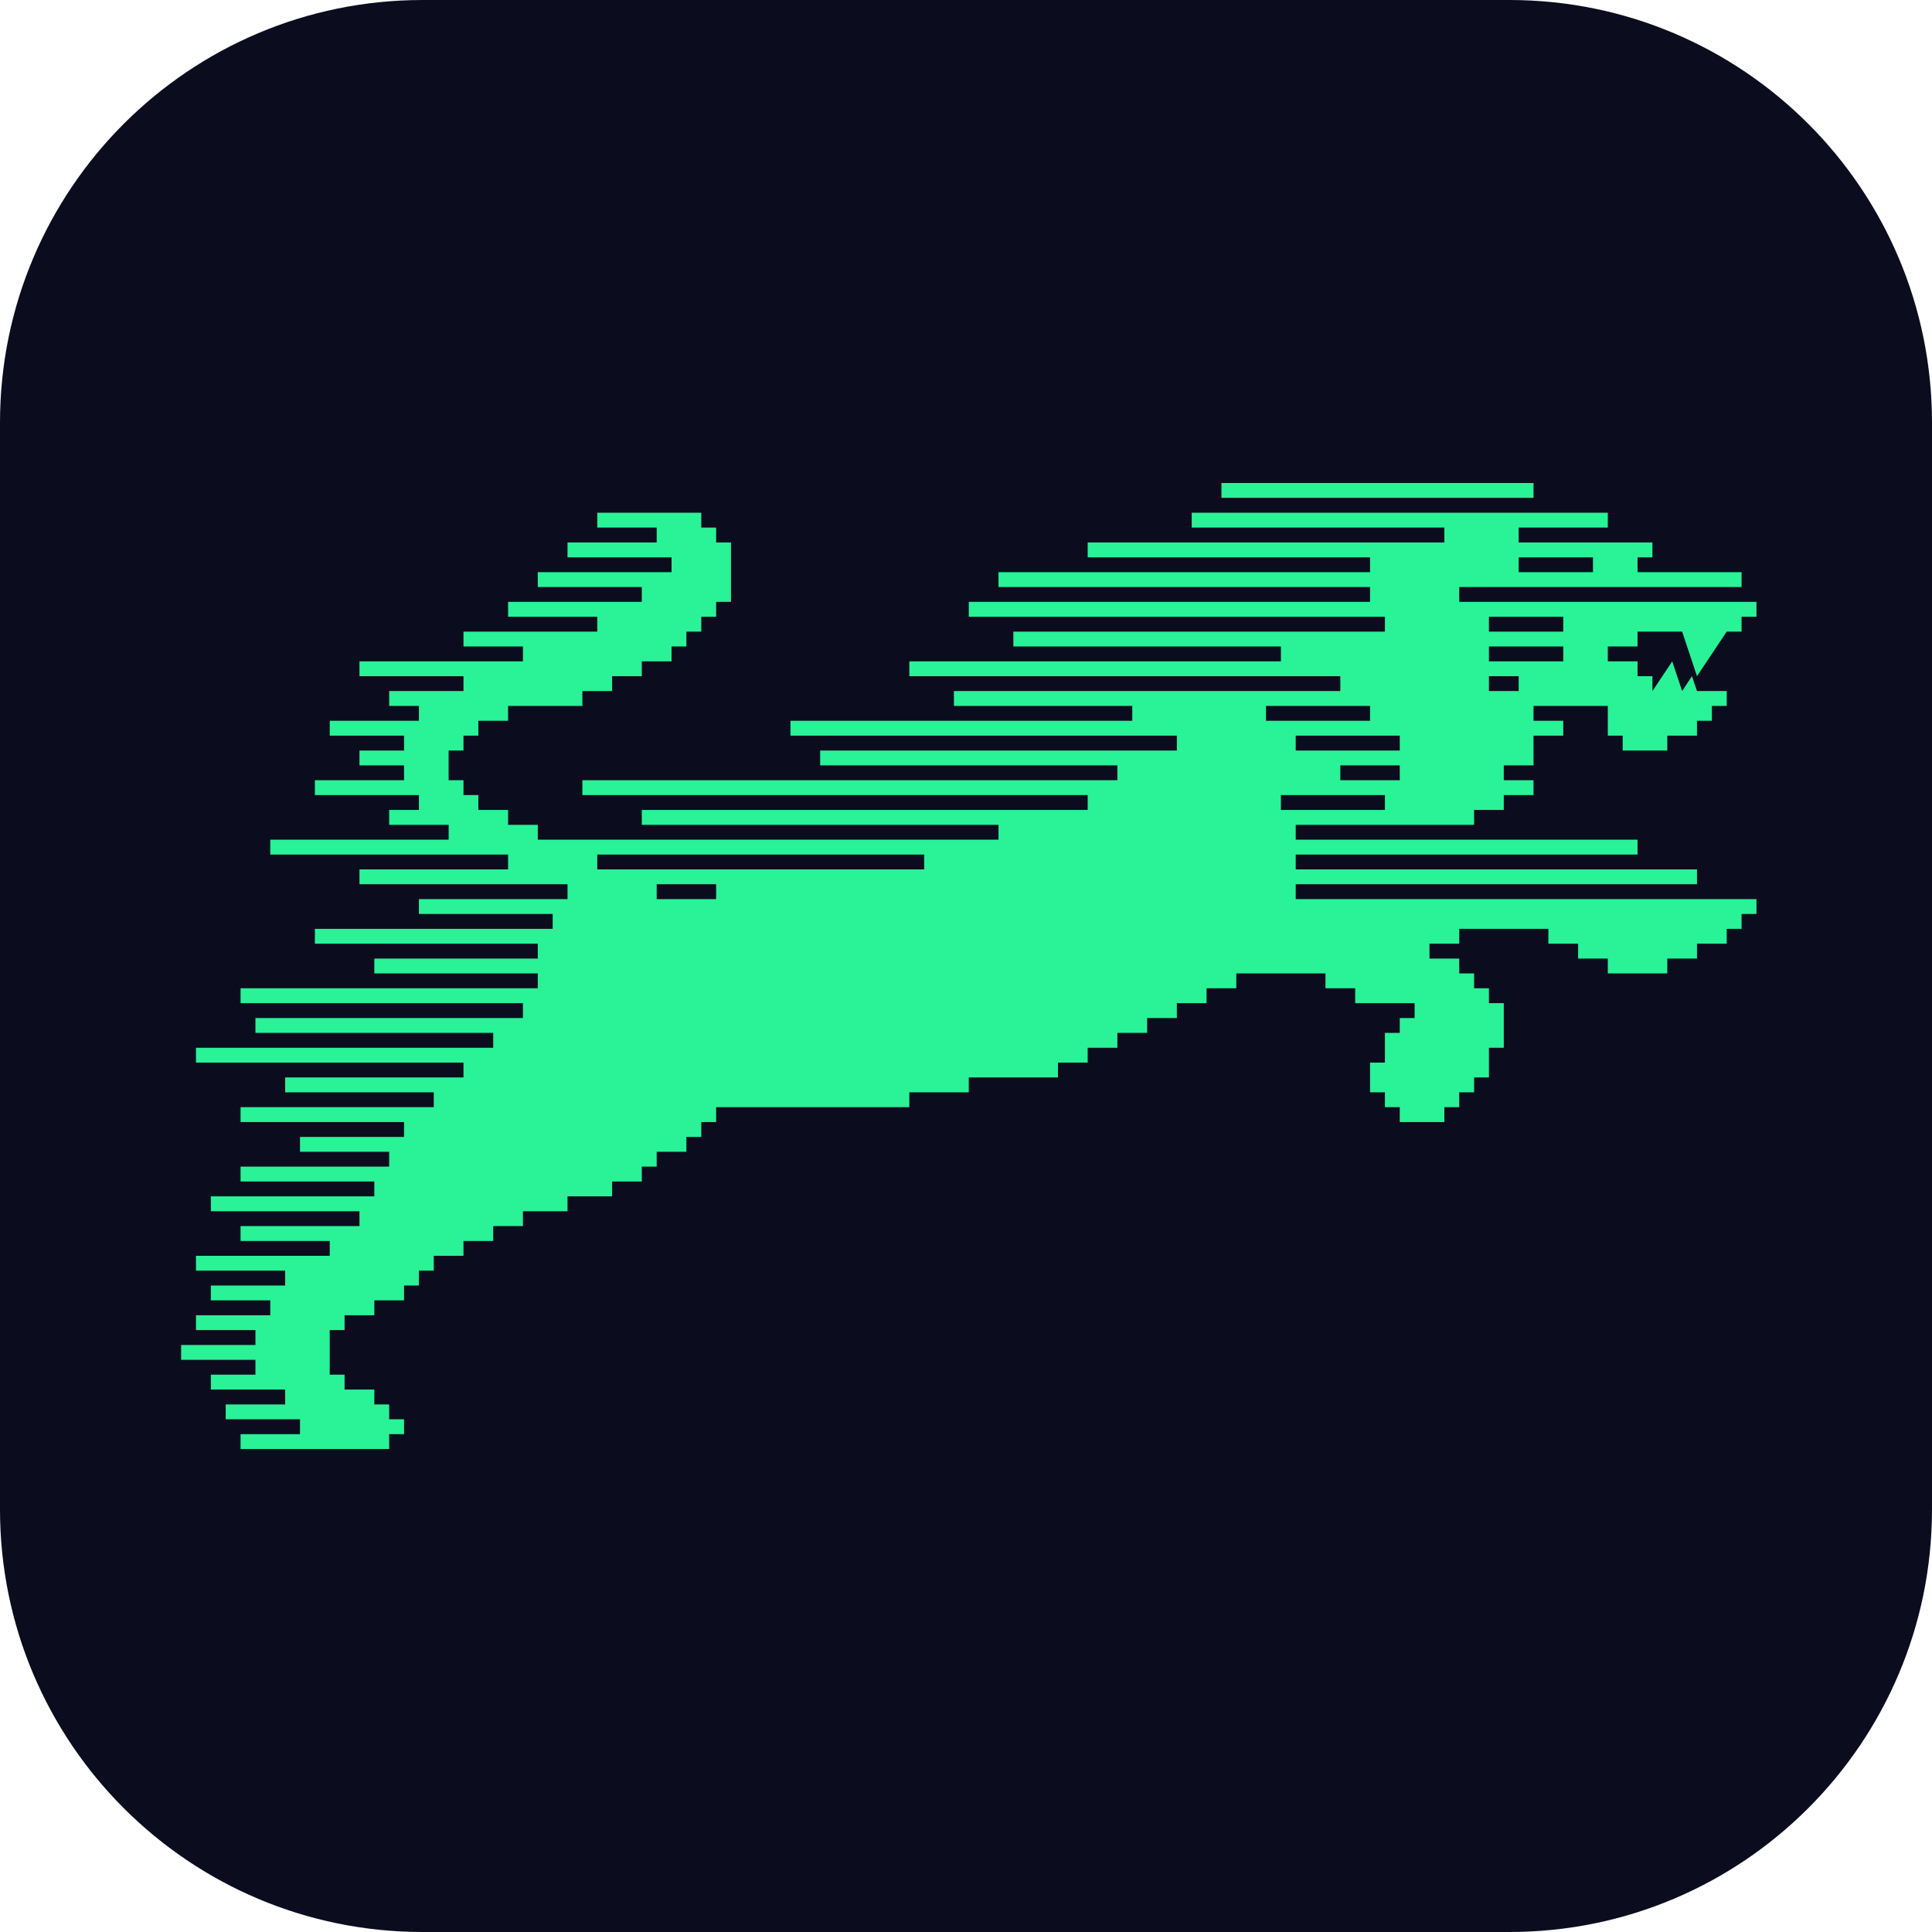
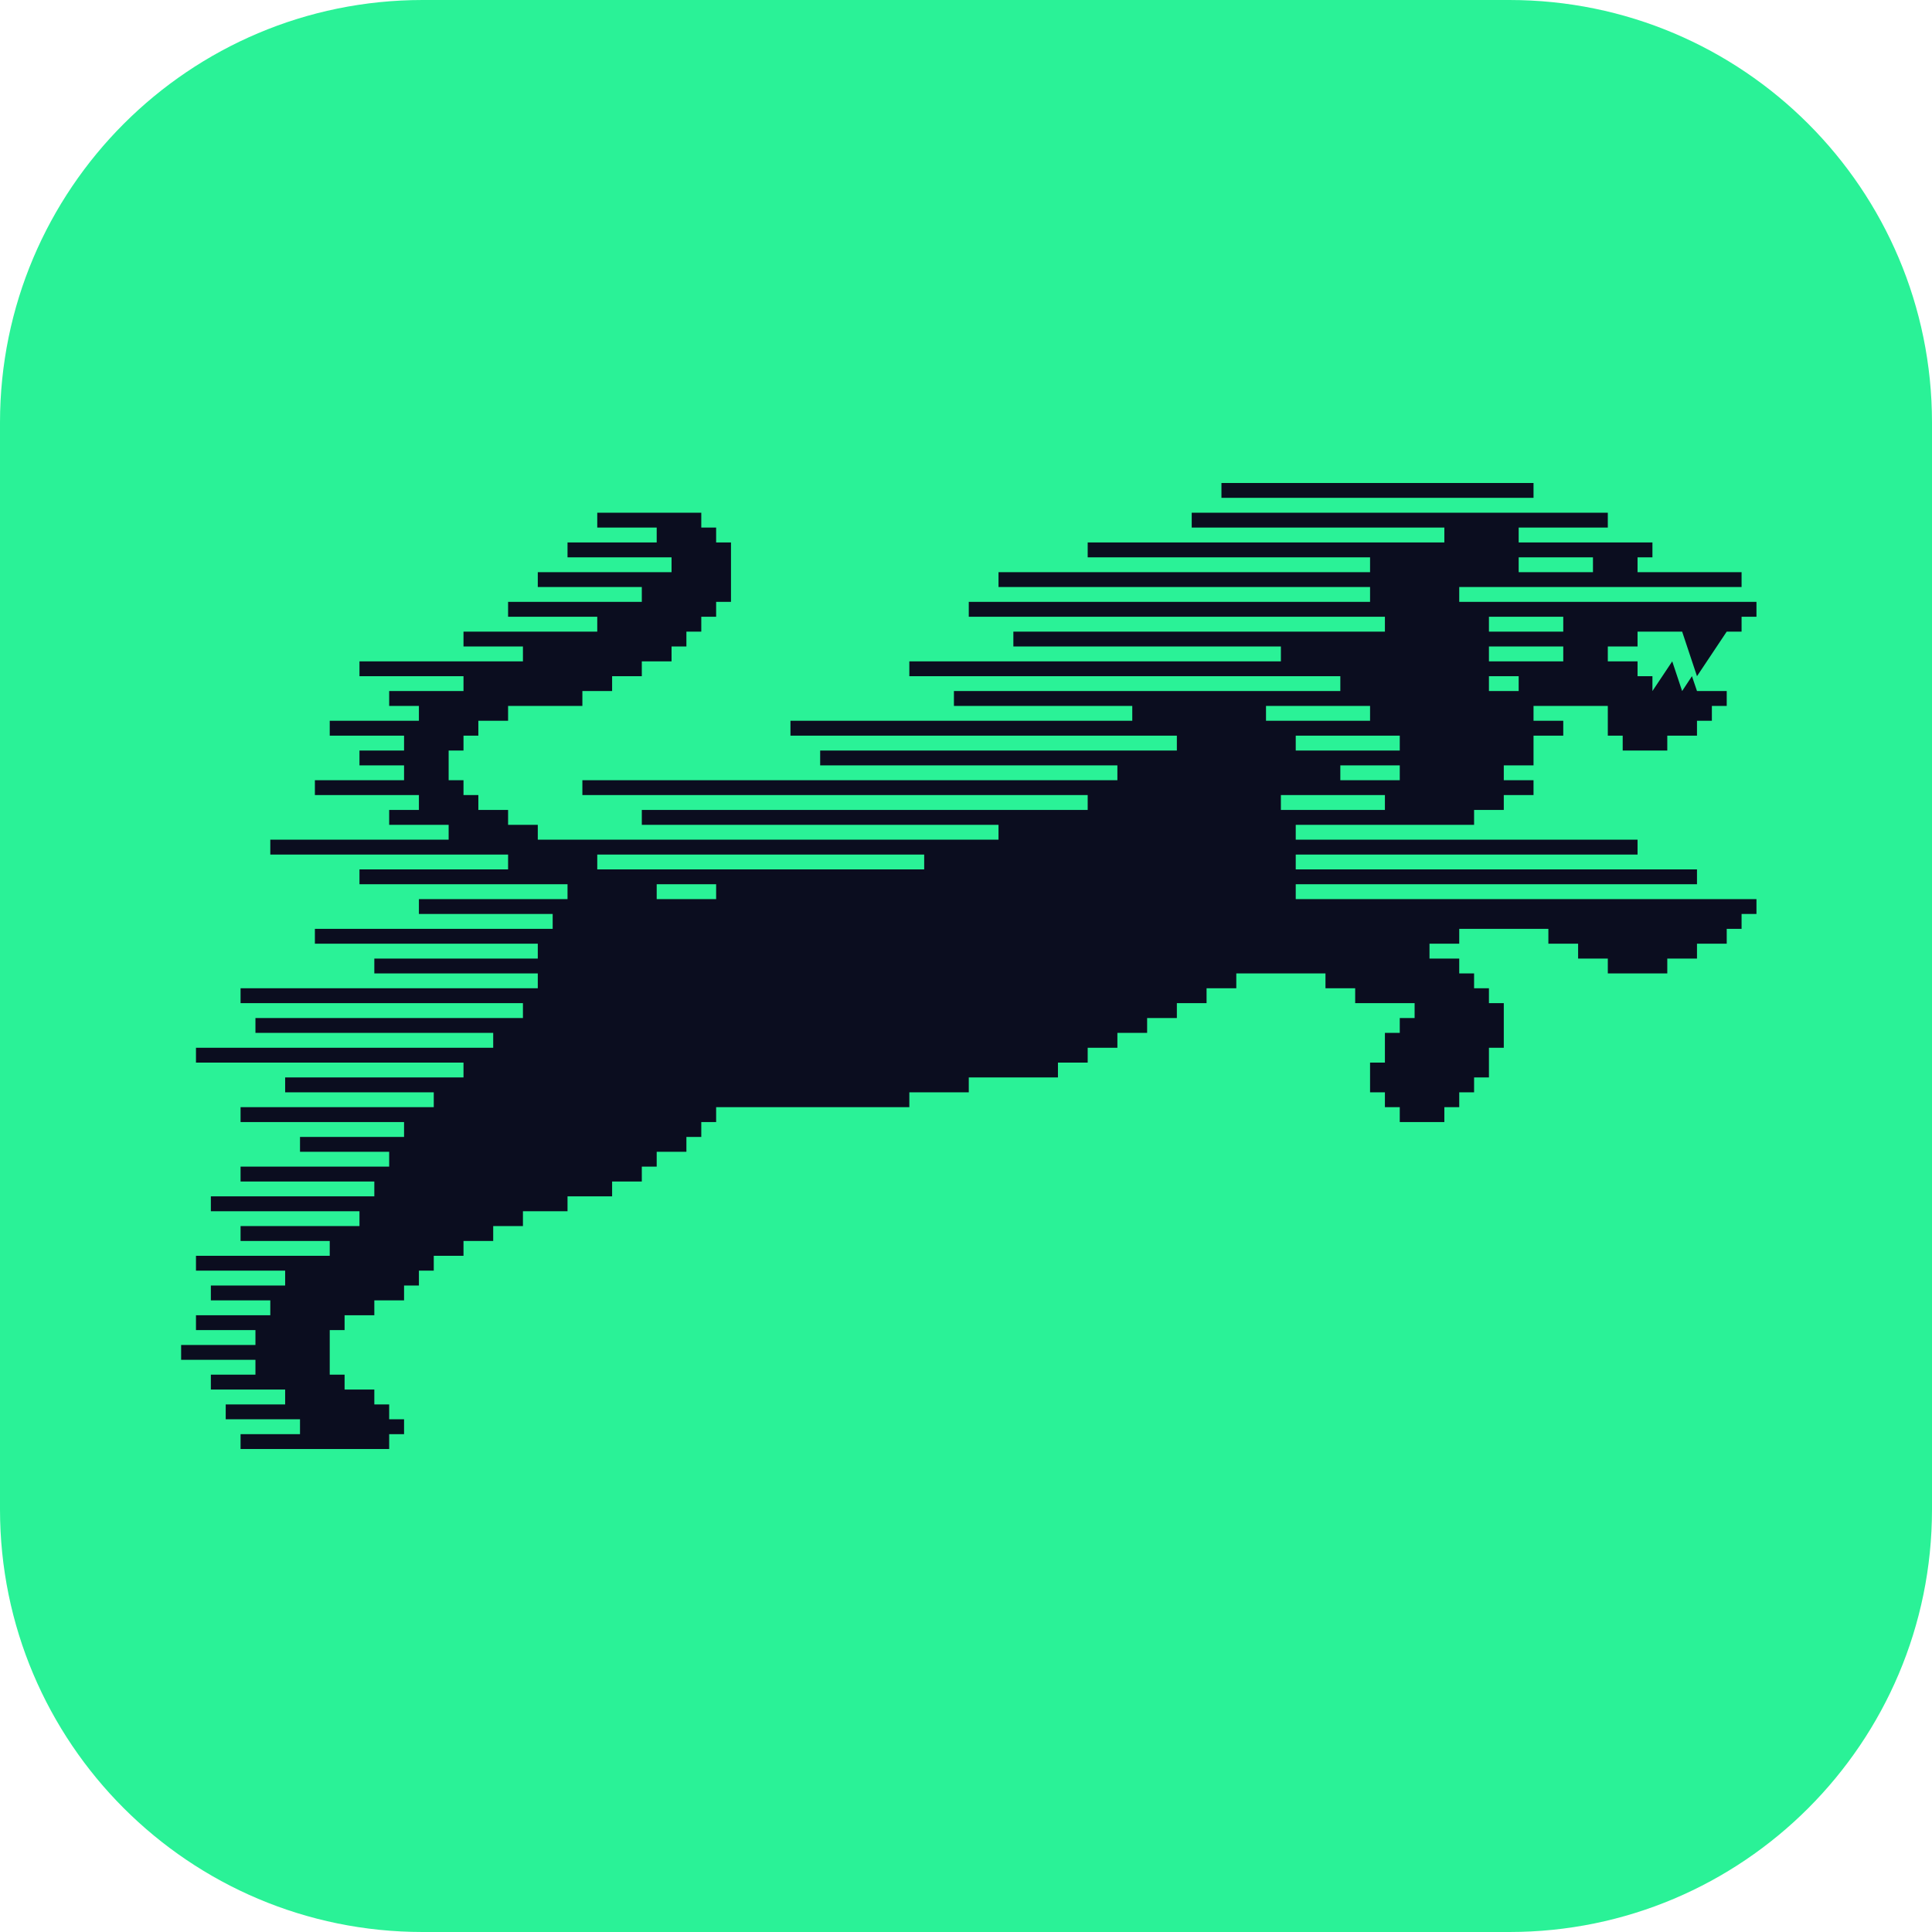
<svg xmlns="http://www.w3.org/2000/svg" viewBox="0 0 64 64" role="img" aria-label="Lionscraft">
-   <rect width="64" height="64" rx="14" fill="#0B0D1F" />
+   <rect width="64" height="64" rx="14" fill="#2AF297" />
  <g transform="translate(6 16)">
    <g clip-path="url(#clip0_8679_805)">
-       <path d="M44.8 0.492H34.462V0H44.8V0.492ZM47.261 5.415V5.908H48.246V6.4H48.739V6.892L49.395 5.908L49.723 6.892L50.048 6.399L50.215 6.892H51.2V7.385H50.708V7.877H50.215V8.369H49.231V8.862H47.754V8.369H47.261V7.385H44.8V7.877H45.785V8.369H44.8V9.354H43.815V9.846H44.8V10.338H43.815V10.831H42.831V11.323H36.923V11.815H48.246V12.308H36.923V12.8H50.215V13.292H36.923V13.785H52.185V14.277H51.692V14.769H51.2V15.261H50.215V15.754H49.231V16.246H47.261V15.754H46.277V15.261H45.292V14.769H42.339V15.261H41.354V15.754H42.339V16.246H42.831V16.738H43.323V17.231H43.815V18.708H43.323V19.692H42.831V20.185H42.339V20.677H41.846V21.169H40.369V20.677H39.877V20.185H39.385V19.2H39.877V18.215H40.369V17.723H40.861V17.231H38.892V16.738H37.908V16.246H34.954V16.738H33.969V17.231H32.985V17.723H32V18.215H31.015V18.708H30.031V19.2H29.046V19.692H26.092V20.185H24.123V20.677H17.723V21.169H17.231V21.662H16.738V22.154H15.754V22.646H15.261V23.139H14.277V23.631H12.8V24.123H11.323V24.615H10.338V25.108H9.354V25.6H8.369V26.092H7.877V26.585H7.385V27.077H6.4V27.569H5.415V28.061H4.923V29.538H5.415V30.031H6.4V30.523H6.892V31.015H7.385V31.508H6.892V32H1.969V31.508H3.938V31.015H1.477V30.523H3.446V30.031H0.985V29.538H2.462V29.046H0V28.554H2.462V28.061H0.492V27.569H2.954V27.077H0.985V26.585H3.446V26.092H0.492V25.6H4.923V25.108H1.969V24.615H5.908V24.123H0.985V23.631H6.4V23.139H1.969V22.646H6.892V22.154H3.938V21.662H7.385V21.169H1.969V20.677H8.369V20.185H3.446V19.692H9.354V19.2H0.492V18.708H10.338V18.215H2.462V17.723H11.323V17.231H1.969V16.738H11.815V16.246H6.4V15.754H11.815V15.261H4.431V14.769H12.308V14.277H7.877V13.785H12.8V13.292H5.908V12.8H10.831V12.308H2.954V11.815H8.862V11.323H6.892V10.831H7.877V10.338H4.431V9.846H7.385V9.354H5.908V8.862H7.385V8.369H4.923V7.877H7.877V7.385H6.892V6.892H9.354V6.4H5.908V5.908H11.323V5.415H9.354V4.923H13.785V4.431H10.831V3.938H15.261V3.446H11.815V2.954H16.246V2.462H12.8V1.969H15.754V1.477H13.785V0.985H17.231V1.477H17.723V1.969H18.215V3.938H17.723V4.431H17.231V4.923H16.738V5.415H16.246V5.908H15.261V6.4H14.277V6.892H13.292V7.385H10.831V7.877H9.846V8.369H9.354V8.862H8.862V9.846H9.354V10.338H9.846V10.831H10.831V11.323H11.815V11.815H27.077V11.323H15.261V10.831H30.031V10.338H13.292V9.846H31.015V9.354H21.169V8.862H32.985V8.369H20.185V7.877H31.508V7.385H25.6V6.892H38.4V6.4H24.123V5.908H36.431V5.415H27.569V4.923H39.877V4.431H26.092V3.938H39.385V3.446H27.077V2.954H39.385V2.462H30.031V1.969H41.846V1.477H33.477V0.985H47.261V1.477H44.308V1.969H48.739V2.462H48.246V2.954H51.692V3.446H42.339V3.938H52.185V4.431H51.692V4.923H51.2L50.215 6.4L49.723 4.923H48.246V5.415H47.261ZM44.308 2.954H46.769V2.462H44.308V2.954ZM17.723 13.292H15.754V13.785H17.723V13.292ZM24.615 12.308H13.785V12.8H24.615V12.308ZM43.323 4.923H45.785V4.431H43.323V4.923ZM39.877 10.338H36.431V10.831H39.877V10.338ZM40.369 9.354H38.4V9.846H40.369V9.354ZM40.369 8.369H36.923V8.862H40.369V8.369ZM39.385 7.385H35.938V7.877H39.385V7.385ZM44.308 6.4H43.323V6.892H44.308V6.4ZM45.785 5.415H43.323V5.908H45.785V5.415Z" fill="#2AF297" />
+       <path d="M44.8 0.492H34.462V0H44.8V0.492ZM47.261 5.415V5.908H48.246V6.4H48.739V6.892L49.395 5.908L49.723 6.892L50.048 6.399L50.215 6.892H51.2V7.385H50.708V7.877H50.215V8.369H49.231V8.862H47.754V8.369H47.261V7.385H44.8V7.877H45.785V8.369H44.8V9.354H43.815V9.846H44.8V10.338H43.815V10.831H42.831V11.323H36.923V11.815H48.246V12.308H36.923V12.8H50.215V13.292H36.923V13.785H52.185V14.277H51.692V14.769H51.2V15.261H50.215V15.754H49.231V16.246H47.261V15.754H46.277V15.261H45.292V14.769H42.339V15.261H41.354V15.754H42.339V16.246H42.831V16.738H43.323V17.231H43.815V18.708H43.323V19.692H42.831V20.185H42.339V20.677H41.846V21.169H40.369V20.677H39.877V20.185H39.385V19.2H39.877V18.215H40.369V17.723H40.861V17.231H38.892V16.738H37.908V16.246H34.954V16.738H33.969V17.231H32.985V17.723H32V18.215H31.015V18.708H30.031V19.2H29.046V19.692H26.092V20.185H24.123V20.677H17.723V21.169H17.231V21.662H16.738V22.154H15.754V22.646H15.261V23.139H14.277V23.631H12.8V24.123H11.323V24.615H10.338V25.108H9.354V25.6H8.369V26.092H7.877V26.585H7.385V27.077H6.4V27.569H5.415V28.061H4.923V29.538H5.415V30.031H6.4V30.523H6.892V31.015H7.385V31.508H6.892V32H1.969V31.508H3.938V31.015H1.477V30.523H3.446V30.031H0.985V29.538H2.462V29.046H0V28.554H2.462V28.061H0.492V27.569H2.954V27.077H0.985V26.585H3.446V26.092H0.492V25.6H4.923V25.108H1.969V24.615H5.908V24.123H0.985V23.631H6.4V23.139H1.969V22.646H6.892V22.154H3.938V21.662H7.385V21.169H1.969V20.677H8.369V20.185H3.446V19.692H9.354V19.2H0.492V18.708H10.338V18.215H2.462V17.723H11.323V17.231H1.969V16.738H11.815V16.246H6.4V15.754H11.815V15.261H4.431V14.769H12.308V14.277H7.877V13.785H12.8V13.292H5.908V12.8H10.831V12.308H2.954V11.815H8.862V11.323H6.892V10.831H7.877V10.338H4.431V9.846H7.385V9.354H5.908V8.862H7.385V8.369H4.923V7.877H7.877V7.385H6.892V6.892H9.354V6.4H5.908V5.908H11.323V5.415H9.354V4.923H13.785V4.431H10.831V3.938H15.261V3.446H11.815V2.954H16.246V2.462H12.8V1.969H15.754V1.477H13.785V0.985H17.231V1.477H17.723V1.969H18.215V3.938H17.723V4.431H17.231V4.923H16.738V5.415H16.246V5.908H15.261V6.4H14.277V6.892H13.292V7.385H10.831V7.877H9.846V8.369H9.354V8.862H8.862V9.846H9.354V10.338H9.846V10.831H10.831V11.323H11.815V11.815H27.077V11.323H15.261V10.831H30.031V10.338H13.292V9.846H31.015V9.354H21.169V8.862H32.985V8.369H20.185V7.877H31.508V7.385H25.6V6.892H38.4V6.4H24.123V5.908H36.431V5.415H27.569V4.923H39.877V4.431H26.092V3.938H39.385V3.446H27.077V2.954H39.385V2.462H30.031V1.969H41.846V1.477H33.477V0.985H47.261V1.477H44.308V1.969H48.739V2.462H48.246V2.954H51.692V3.446H42.339V3.938H52.185V4.431H51.692V4.923H51.2L50.215 6.4L49.723 4.923H48.246V5.415H47.261ZM44.308 2.954H46.769V2.462H44.308V2.954ZM17.723 13.292H15.754V13.785H17.723V13.292ZM24.615 12.308H13.785V12.8H24.615V12.308ZM43.323 4.923H45.785V4.431H43.323V4.923ZM39.877 10.338H36.431V10.831H39.877V10.338ZM40.369 9.354H38.4V9.846H40.369V9.354ZM40.369 8.369H36.923V8.862H40.369V8.369ZM39.385 7.385H35.938V7.877H39.385V7.385ZM44.308 6.4H43.323V6.892H44.308V6.4ZM45.785 5.415H43.323V5.908H45.785V5.415Z" fill="#0B0D1F" />
    </g>
    <defs>
      <clipPath id="clip0_8679_805">
-         <rect width="52.185" height="32" fill="#2AF297" transform="matrix(-1 0 0 1 52.1853 0)" />
+         <rect width="52.185" height="32" fill="#0B0D1F" transform="matrix(-1 0 0 1 52.1853 0)" />
      </clipPath>
    </defs>
  </g>
</svg>
